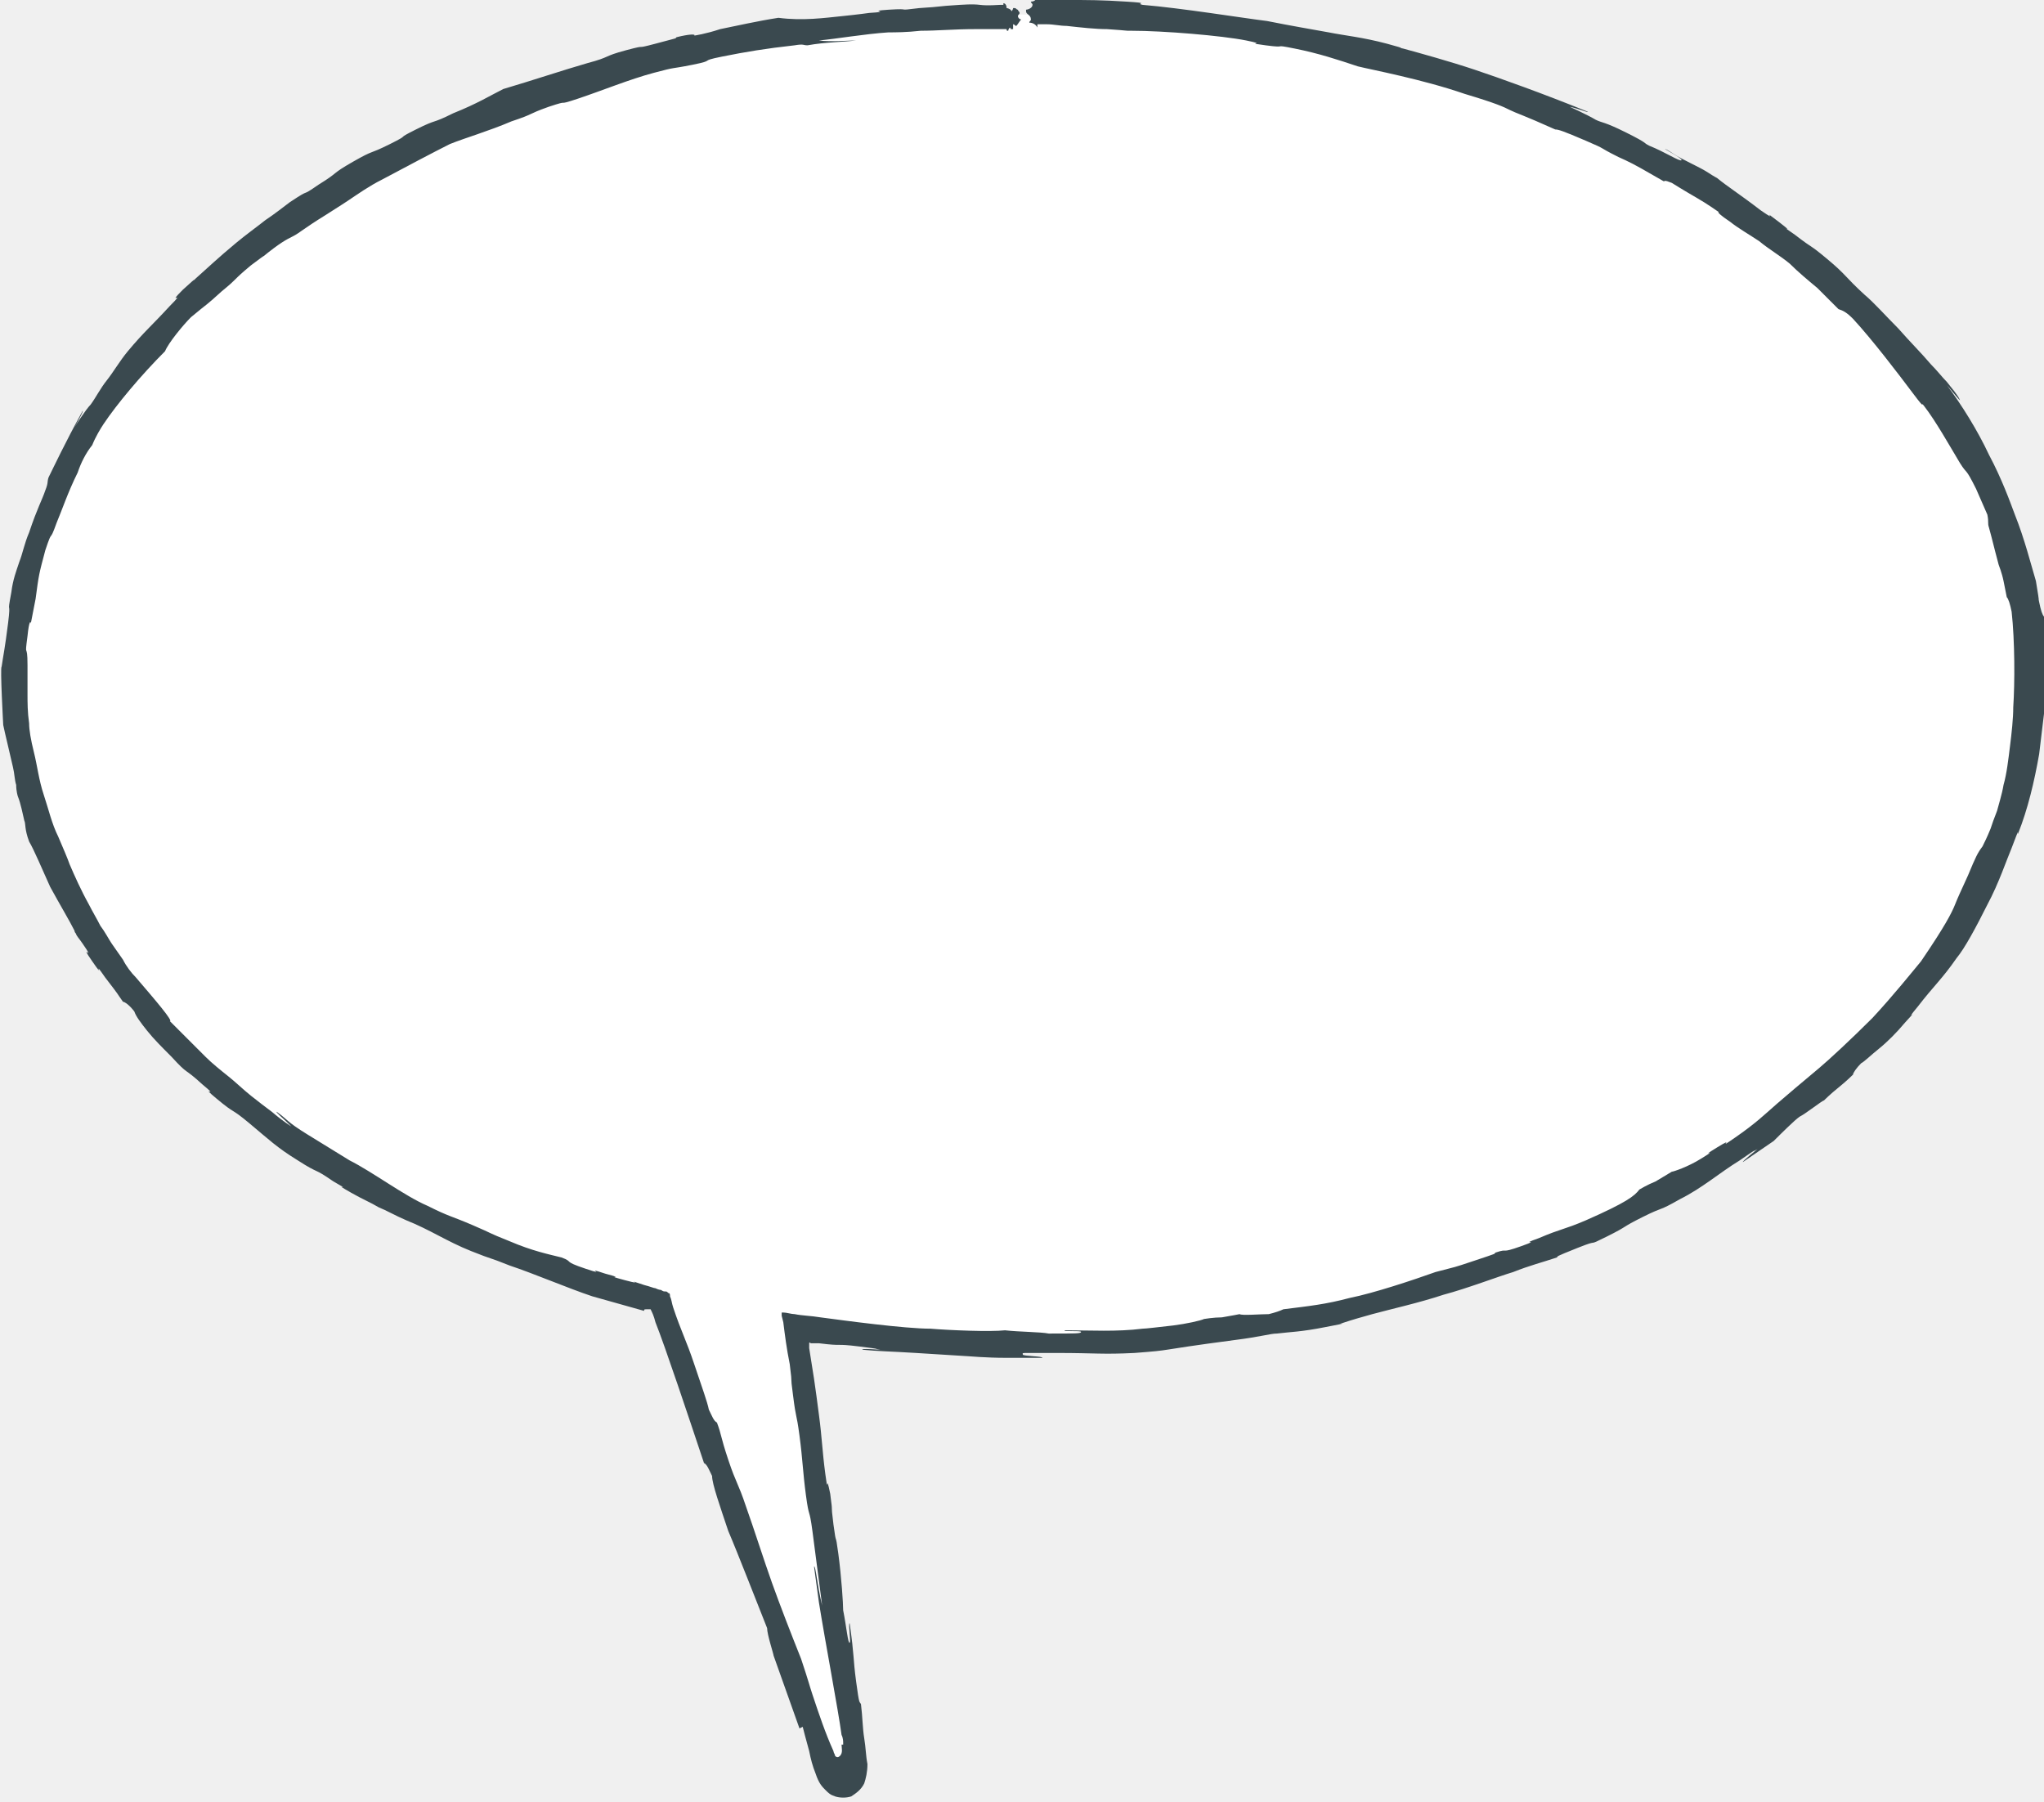
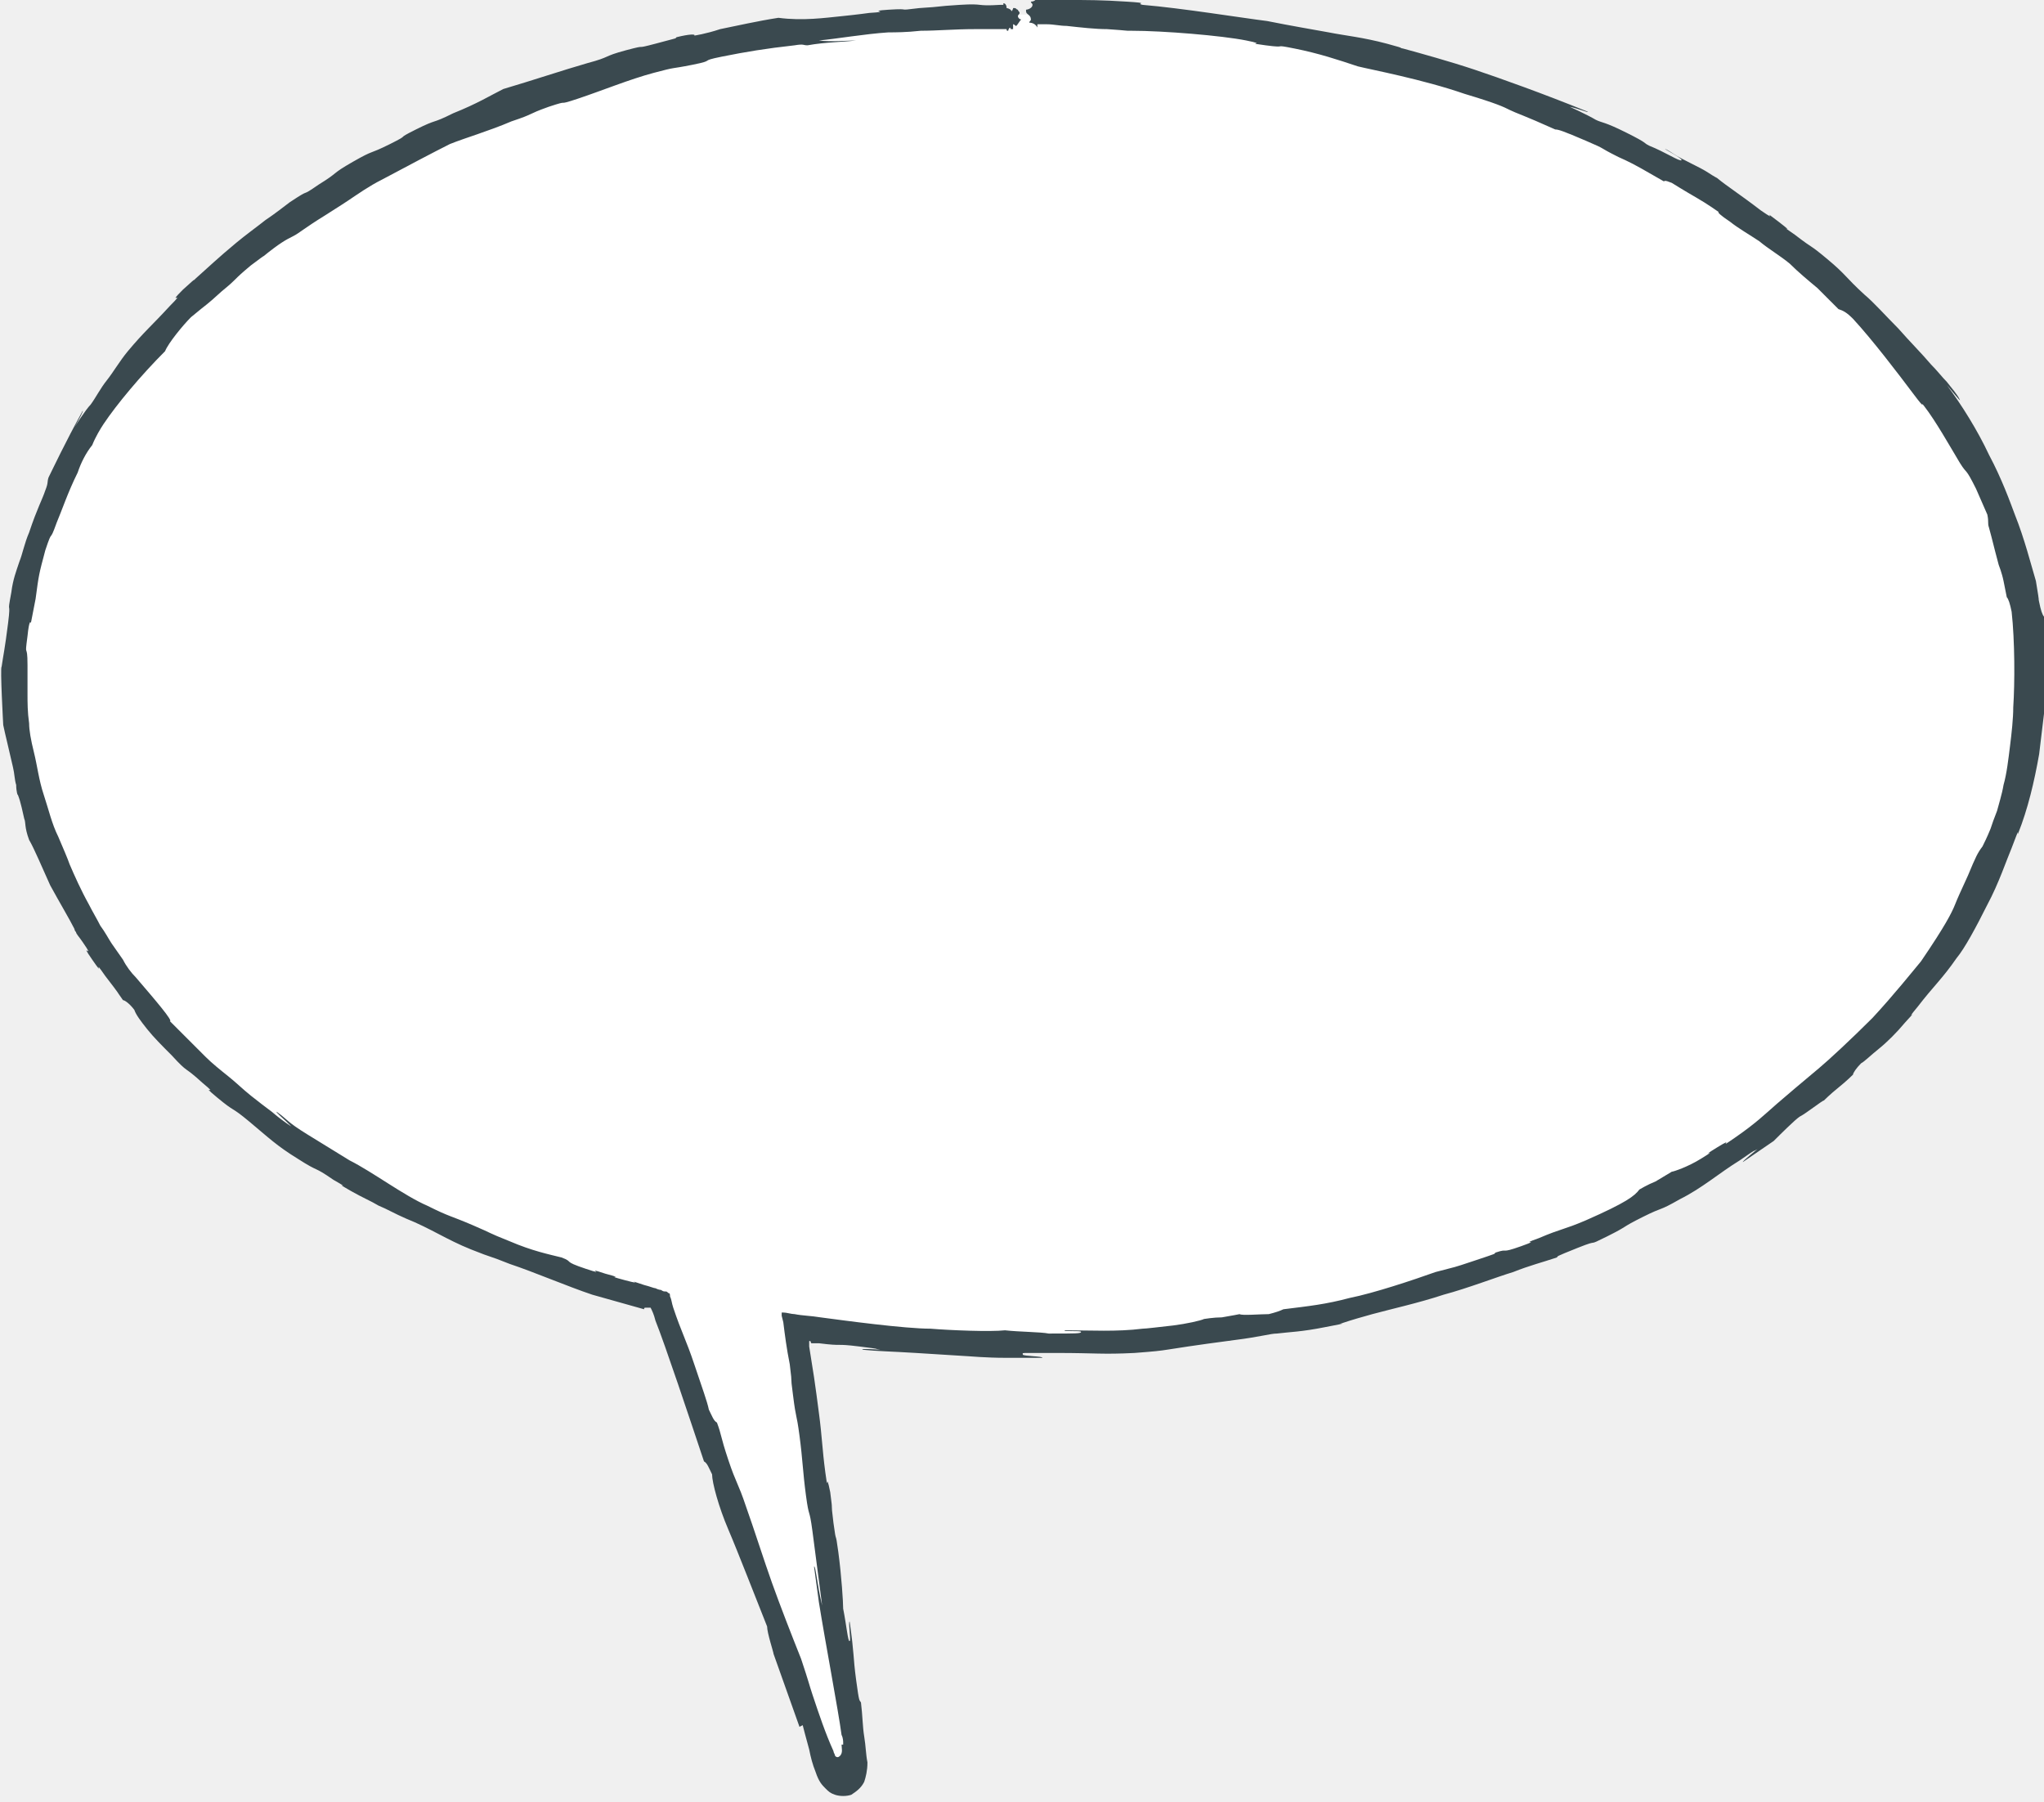
<svg xmlns="http://www.w3.org/2000/svg" version="1.1" id="Layer_1" x="0px" y="0px" viewBox="0 0 126.3 111.3" enable-background="new 0 0 126.3 111.3" xml:space="preserve">
  <g>
    <path fill="#FFFFFF" d="M63.1,0.9C28.7,0.9,0.9,19.4,0.9,42.1c0,17.5,16.6,32.5,39.9,38.4L51.4,110c0.4,0.9,1.6,0.6,1.6-0.4   l-3.8-27.4c4.5,0.7,9.1,1,13.9,1c34.4,0,62.3-18.4,62.3-41.2S97.5,0.9,63.1,0.9z" />
    <g>
      <g>
-         <path fill-rule="evenodd" clip-rule="evenodd" fill="#3A494F" d="M52.9,2.5c-0.8,0.1-1.9,0.1-3,0.3c-0.3,0-0.2-0.1-0.8,0     c-1.8,0.2-3,0.4-4.5,0.7c-1.5,0.3-0.3,0.2-1.8,0.5c-1.5,0.3-0.9,0.1-2.4,0.5c-1.5,0.4-3.2,1.1-4.7,1.6c-1.5,0.5-0.3,0-1.8,0.5     c-1.4,0.5-0.8,0.4-2.3,0.9c-1.4,0.6-2.8,1-3.8,1.4c-1,0.5-2.7,1.4-4.2,2.2c-0.8,0.4-1.5,0.9-2.1,1.3c-0.6,0.4-1.1,0.7-1.4,0.9     c-1.3,0.8-1.6,1.1-2,1.3c-0.4,0.2-0.8,0.4-1.9,1.3c0,0,0.5-0.4-0.7,0.5c-1.2,1-0.7,0.7-1.8,1.6c-1.1,1-0.7,0.6-1.9,1.6     c-0.5,0.5-1.4,1.6-1.6,2.1c-1.5,1.5-3,3.3-3.8,4.5c-0.2,0.3-0.5,0.8-0.7,1.3C5.3,28,5,28.6,4.8,29.2c-0.6,1.2-1,2.4-1.3,3.1     C3,33.7,3.3,32.5,2.8,34c-0.4,1.5-0.4,1.5-0.6,3c-0.3,1.5-0.3,1.6-0.3,1.5c0-0.1-0.1-0.2-0.2,0.8c-0.2,1.5,0,0.3,0,1.8     c0,0.4,0,0.7,0,1c0,0.3,0,0.6,0,0.8c0,0.5,0,1.1,0.1,1.8c0,0.4,0.1,1,0.3,1.8c0.2,0.8,0.3,1.7,0.6,2.6c0.3,0.9,0.5,1.8,0.9,2.6     c0.3,0.7,0.6,1.4,0.7,1.7c0.3,0.7,0.7,1.6,1.2,2.5c0.2,0.4,0.5,0.9,0.7,1.3c0.3,0.4,0.5,0.8,0.7,1.1c0.2,0.3,0.5,0.7,0.7,1     c0.2,0.4,0.5,0.8,0.8,1.1c0.6,0.7,1.2,1.4,1.6,1.9c0.4,0.5,0.6,0.8,0.5,0.8c0,0,0.4,0.4,1.1,1.1c0.3,0.3,0.7,0.7,1.1,1.1     c0.4,0.4,0.9,0.8,1.4,1.2c0.5,0.4,0.9,0.8,1.4,1.2c0.5,0.4,0.9,0.7,1.3,1c0.7,0.6,1.2,0.9,1.2,0.9c-0.5-0.5-1-0.9-0.9-0.9     c0.7,0.5,0.6,0.6,1.9,1.4c1.3,0.8,1.3,0.8,2.6,1.6c1.4,0.7,3.4,2.2,4.8,2.8c1.4,0.7,1.4,0.6,2.8,1.2c1.4,0.6,0.8,0.4,2.3,1     c1.4,0.6,2.4,0.8,3.2,1c0.8,0.3,0,0.2,1.5,0.7c1.5,0.5-0.3-0.2,1.2,0.3c1.5,0.4-0.3,0,1.2,0.4c1.5,0.4-0.3-0.2,1.2,0.3     c0.4,0.1,0.6,0.2,0.7,0.2c0.2,0.1,0.3,0.1,0.3,0.1c0.1,0,0.1,0.1,0.3,0.1c0.1,0,0.1,0,0.2,0.1c0.1,0,0.1,0.1,0.1,0.2     c0.1,0.2,0.1,0.4,0.2,0.7c0.5,1.5,0.8,2,1.3,3.5c0.5,1.5,0.8,2.3,0.9,2.8c0.2,0.4,0.3,0.7,0.5,0.8c0.3,0.8,0.2,0.8,0.7,2.3     c0.5,1.5,0.6,1.4,1.1,2.9c0.5,1.4,1.1,3.3,1.6,4.7c0.5,1.4,1.2,3.2,1.8,4.7c0.5,1.5,0.5,1.6,0.7,2.2c0.4,1.2,0.8,2.4,1.3,3.5     c0,0.1,0.1,0.2,0.1,0.3c0.1,0.1,0.2,0.1,0.3,0c0.2-0.2,0.1-0.5,0.1-0.7c0,0,0,0,0.1,0c0,0,0,0,0-0.1c0-0.1,0-0.3-0.1-0.5     c-0.2-1.5-1-5.7-1.4-8.2l-0.3-2.2c0.1-0.1,0.2,1.2,0.5,2.4l-0.6-4.6c-0.2-1.5-0.2-0.7-0.4-2.2c-0.2-1.5-0.2-2.2-0.4-3.7     c-0.2-1.5-0.2-0.9-0.4-2.5c-0.2-1.5,0-0.3-0.2-1.9c-0.2-1-0.3-1.8-0.4-2.6l-0.1-0.4l0-0.2c0,0,0.1,0,0.1,0c0.2,0,0.5,0.1,0.7,0.1     c0.5,0.1,1,0.1,1.6,0.2c1.5,0.2,5.2,0.7,6.8,0.7c1.2,0.1,3.7,0.2,4.6,0.1c0.9,0.1,2.2,0.1,2.7,0.2c1.7,0,2,0,2-0.1     c0-0.1-1.2,0-1-0.1c1.6,0,3.2,0.1,4.8-0.1c0.2,0,1-0.1,1.9-0.2c0.8-0.1,1.7-0.3,1.9-0.4c0,0,0.6-0.1,1.1-0.1     c0.6-0.1,1.1-0.2,1.1-0.2c0.1,0.1,1.3,0,1.8,0c0.4-0.1,0.7-0.2,0.9-0.3c1.6-0.2,2.6-0.3,4.1-0.7c1.5-0.3,3.9-1.1,5.3-1.6     c1.5-0.4,0.9-0.2,2.4-0.7c1.5-0.5,1.2-0.4,1.3-0.5c0.9-0.3,0.2,0.1,1.6-0.4c1.4-0.5-0.3,0,1.1-0.5c1.4-0.6,1.5-0.5,2.9-1.1     c2.5-1.1,3-1.5,3.3-1.9c0,0,0.5-0.3,1-0.5c0.5-0.3,1-0.6,1-0.6c0.1,0,1-0.3,1.8-0.8c1.3-0.8-0.3,0.1,1-0.7     c1.3-0.8-0.2,0.3,1.1-0.6c1.3-0.9,1.8-1.4,2.6-2.1c0.7-0.6,1.4-1.2,2.6-2.2c0.6-0.5,2-1.8,3.3-3.1c1.3-1.4,2.5-2.9,3-3.5     c1.5-2.2,1.9-3,2.1-3.5c0.2-0.5,0.3-0.7,0.8-1.8c0.5-1.2,0.6-1.4,0.9-1.8c0.1-0.2,0.3-0.6,0.5-1.1c0.1-0.3,0.2-0.6,0.4-1.1     c0.1-0.4,0.3-1,0.4-1.6c0.2-0.7,0.3-1.6,0.4-2.4c0.1-0.8,0.2-1.7,0.2-2.4c0.1-1.5,0.1-4.1-0.1-5.9c-0.1-0.5-0.2-0.8-0.3-0.9     c0,0-0.1-0.5-0.2-1c-0.1-0.5-0.3-1-0.3-1c-0.4-1.5-0.3-1.2-0.6-2.3c-0.1-0.3,0-0.3-0.1-0.8l-0.7-1.6c-0.7-1.4-0.5-0.8-1-1.6     c-0.6-1-1.5-2.6-2.2-3.5c-0.3-0.4,0.2,0.4-0.7-0.8c-0.9-1.2-2.5-3.3-3.7-4.6c-0.4-0.4-0.6-0.5-0.9-0.6c-0.3-0.3-0.8-0.8-1.3-1.3     c-0.6-0.5-1.2-1-1.7-1.5c-0.6-0.5-1.3-0.9-1.9-1.4c-0.6-0.4-1.3-0.8-1.8-1.2c-0.6-0.4-0.8-0.6-0.7-0.6c0,0-0.7-0.5-1.4-0.9     c-0.7-0.4-1.5-0.9-1.5-0.9c-0.5-0.2-0.4-0.1-0.5-0.1c0,0-0.7-0.4-1.4-0.8c-0.7-0.4-1.4-0.7-1.4-0.7c-1.4-0.7-0.6-0.4-2-1     c-1.4-0.6-1.7-0.7-1.9-0.7c-2-0.9-2.4-1-2.8-1.2c-0.4-0.2-0.8-0.4-2.8-1c-2.6-0.9-5.8-1.5-6.6-1.7C82.7,3.7,81.5,3.3,80,3     c-1.5-0.3-0.3,0-1.8-0.2c-1.5-0.2,0.3,0-1.2-0.3c-1.5-0.3-5.1-0.6-7.1-0.6c-0.5,0,0,0-1.5-0.1c-0.7,0-1.6-0.1-2.5-0.2     c-0.4,0-0.8-0.1-1.2-0.1l-0.3,0c-0.1,0-0.2,0-0.2,0l0,0l-0.1,0c0,0,0,0.1,0,0.2c-0.1-0.2-0.3-0.3-0.5-0.3c0-0.1,0.1-0.1,0.1-0.2     c0-0.3-0.3-0.3-0.3-0.5c0-0.1,0-0.1,0-0.1c0.1,0,0.4-0.1,0.4-0.3c0-0.1-0.1-0.1-0.1-0.2c0.3,0,0.3-0.2,0.4-0.2C64,0,64,0,64.1,0     l0,0c0,0,0,0,0.1,0l0.5,0c0.4,0,0.7,0,1.1,0c1.6,0,2.2,0,3.8,0.1c1.6,0.1,0.5,0.1,1,0.2c2.4,0.2,6.1,0.8,7.7,1     c1.5,0.3,2.7,0.5,3.8,0.7c1,0.2,2.1,0.3,3.6,0.7c1.5,0.4,0.5,0.2,1,0.3c1.1,0.3,2.9,0.8,4.4,1.3c1.5,0.5,4.3,1.5,7,2.6     c0.1,0.1-0.6-0.2-1.1-0.3c0,0,1.1,0.5,1.6,0.8c0.4,0.2,0.5,0.1,1.9,0.8c1.4,0.7,1,0.6,1.4,0.8c1,0.4,1.9,1,2,0.9     c0.1-0.1-1.1-0.7-1-0.7c0,0,0.2,0.1,0.5,0.3c0.3,0.2,0.7,0.4,1.1,0.6c0.4,0.2,0.8,0.4,1.1,0.6c0.3,0.2,0.5,0.3,0.5,0.3     c0.6,0.5,1.4,1,2.7,2c1.3,0.9-0.2-0.3,1.1,0.7c1.3,1-0.3-0.1,1,0.8c1.3,1,0.8,0.5,2,1.5c1.2,1,1.1,1.1,2.3,2.2     c0.6,0.5,1.3,1.3,2.1,2.1c0.7,0.8,1.5,1.6,2,2.2c0.4,0.4,0.7,0.8,1,1.1c0.3,0.4,0.6,0.7,0.8,1.1c0.1,0.2-0.7-0.8-0.8-0.9     c0.9,1.2,1.9,2.8,2.6,4.3c0.8,1.5,1.3,2.9,1.6,3.7c0.6,1.5,1,3.1,1.3,4.1l0,0c0.3,1.8,0.1,0.8,0.2,1.3c0.1,0.5,0.2,0.8,0.3,0.9     c0.1,0.9-0.1,0.2,0.1,1.8c0.1,1.6,0,0.6,0.1,0.7c0,0.9-0.1,1.2-0.1,1.1c0,0.7,0,1.5-0.1,2.4c-0.1,0.8-0.2,1.7-0.3,2.5     c-0.3,1.7-0.7,3.4-1.3,4.9c-0.1,0.2,0.2-0.7-0.4,0.9c-0.3,0.7-0.8,2.2-1.5,3.5c-0.7,1.4-1.4,2.7-1.9,3.3c-0.9,1.3-1.4,1.7-2.4,3     c-1,1.2,0.3-0.2-0.8,1c-0.5,0.6-1.1,1.2-1.6,1.6c-0.5,0.4-0.9,0.8-1.1,0.9c-0.3,0.3-0.5,0.6-0.5,0.7c0,0-0.4,0.4-0.9,0.8     c-0.5,0.4-0.9,0.8-0.9,0.8c-0.1,0-1.1,0.8-1.5,1c-0.3,0.2-1.2,1.1-1.6,1.5l-1.9,1.3c-0.1,0,0.9-0.8,0.9-0.8     c-0.5,0.3,0.2-0.2-1.1,0.7c-1.3,0.8-2.3,1.7-3.7,2.4c-1.4,0.8-0.9,0.4-2.3,1.1c-1.4,0.7-0.8,0.5-2.2,1.2     c-1.4,0.7-0.3,0.1-1.8,0.7c-1.5,0.6-1.2,0.5-1.3,0.6c-0.9,0.3-1.7,0.5-2.7,0.9c-1,0.3-2.8,1-4.3,1.4c-1.5,0.5-3.3,0.9-4.4,1.2     c-0.7,0.2-1.1,0.3-2,0.6c0,0,0.7-0.1-0.9,0.2c-1.5,0.3-2.2,0.3-3,0.4c-0.4,0-1,0.2-2.6,0.4c-5.3,0.7-3.6,0.6-6.2,0.8     c-2,0.1-2.4,0-4.8,0l-1.7,0c-0.5,0-0.4,0-0.4,0.1c0,0.1,1.3,0.1,1.2,0.2c0,0-1.1,0-2.3,0c-1.1,0-2.3-0.1-2.3-0.1     c-1.6-0.1-1.6-0.1-3.2-0.2c-1.6-0.1-2.3-0.1-3.3-0.2c-0.2-0.1,1.1,0,1.1,0c-0.6-0.1,0.3,0-1.3-0.2c-1.6-0.2-0.9,0-2.5-0.2     c-0.1,0-0.2,0-0.3,0c0,0-0.1,0-0.1,0c-0.1,0-0.1,0-0.1,0c0,0-0.1-0.1-0.1,0c0,0.1,0,0.1,0,0.3c0.1,0.6,0.2,1.3,0.3,1.9     c0.1,0.7,0.2,1.4,0.3,2.2c0.2,1.5,0.2,2.2,0.4,3.7c0.2,1.5,0-0.3,0.3,1.2c0.2,1.5,0,0.3,0.2,1.9c0.2,1.5,0.1,0.3,0.3,1.8     c0.2,1.5,0.3,3.1,0.3,3.5c0.2,1,0.3,2.1,0.4,2c0.1,0-0.1-1.2,0-1.2c0.3,2.1,0.2,2.1,0.4,3.6c0.2,1.5,0.2,1.2,0.3,1.4     c0.1,0.8,0.1,1.5,0.2,2.1c0.1,0.6,0.1,1.1,0.2,1.6c0,0.5-0.1,0.9-0.2,1.2c-0.2,0.4-0.5,0.6-0.8,0.8c-0.3,0.1-0.7,0.1-1,0     c-0.3-0.1-0.4-0.2-0.6-0.4c-0.2-0.2-0.4-0.4-0.6-1c-0.2-0.5-0.3-0.9-0.4-1.4c-0.1-0.4-0.2-0.7-0.4-1.5l-0.2,0.1l-1.6-4.5     c0-0.1-0.4-1.3-0.4-1.7c-0.6-1.5-1.8-4.6-2.4-6c-0.5-1.5-1-2.9-1-3.4c-0.2-0.4-0.3-0.7-0.5-0.8c-0.9-2.7-2.4-7.2-3-8.7     c-0.1-0.4-0.2-0.6-0.3-0.8c-0.1,0-0.1,0-0.2,0c-0.2,0-0.2,0-0.2,0.1l-3.2-0.9c-1.5-0.5-3.6-1.4-5.1-1.9c-1.5-0.6-0.9-0.3-2.4-0.9     c-1.5-0.6-2.5-1.3-4-1.9c-0.7-0.3-1.2-0.6-1.7-0.8c-0.5-0.3-1-0.5-1.7-0.9c-1.4-0.8,0.3,0.1-1.1-0.7c-1.3-0.9-0.8-0.4-2.2-1.3     c-1.3-0.8-1.8-1.3-3-2.3c-1.2-1-0.8-0.5-2-1.5c-1.2-1,0.3,0.1-0.9-0.9c-1.2-1.1-0.8-0.5-1.9-1.7c-0.6-0.6-1.1-1.1-1.5-1.6     c-0.4-0.5-0.7-0.9-0.8-1.2c-0.3-0.4-0.6-0.6-0.7-0.6c-0.5-0.7-0.1-0.2-1.1-1.5c-0.9-1.3,0.1,0.3-0.8-1c-0.9-1.3,0.3,0.2-0.6-1.1     c-0.2-0.3-0.4-0.5-0.4-0.6c-0.1-0.1-0.1-0.2-0.1-0.2c0,0,0,0.1,0,0c-0.3-0.6-0.9-1.6-1.5-2.7c-0.5-1.1-1-2.3-1.3-2.8     c-0.3-0.8-0.2-1.1-0.3-1.3c-0.1-0.4-0.2-1-0.4-1.5C1.1,49.2,1,48.9,1,48.5c-0.1-0.3-0.1-0.7-0.2-1.1c-0.2-0.9-0.5-2.1-0.6-2.6     c0,0-0.2-3.6-0.1-3.6c0.1-0.7,0.2-1.1,0.4-2.7c0.2-1.6-0.1-0.3,0.2-1.9c0.1-0.8,0.3-1.3,0.5-1.9c0.2-0.5,0.3-1.1,0.6-1.8     c0.5-1.5,0.8-2,1-2.6c0.2-0.5,0.1-0.5,0.2-0.8c0.3-0.6,1-2.1,2.1-4.1c0.1-0.1-0.2,0.5-0.5,1c0,0,0.7-1.1,1-1.4     c0.3-0.4,0.6-1,1-1.5c0.4-0.5,0.8-1.2,1.3-1.8c1-1.2,1.5-1.6,2.6-2.8c1.1-1.1-0.3,0.1,0.8-1c1.2-1.1,0.4-0.3,0.8-0.7     c0.9-0.8,1.3-1.2,2.5-2.2c0.6-0.5,1.3-1,1.8-1.4c0.6-0.4,1.1-0.8,1.5-1.1l0,0c1.5-1,0.5-0.2,1.8-1.1c1.3-0.8,0.7-0.6,2.1-1.4     c1.4-0.8,0.9-0.4,2.3-1.1c1.4-0.7,0.2-0.2,1.6-0.9c1.4-0.7,0.9-0.3,2.3-1c1.5-0.6,2.3-1.1,3.1-1.5c1.7-0.5,3.8-1.2,5.2-1.6     c1.5-0.4,0.9-0.4,2.4-0.8c1.5-0.4,0.3,0,1.8-0.4c1.5-0.4,1.2-0.3,1.3-0.4c0.8-0.2,1.2-0.2,1.1-0.1c0,0,0.7-0.1,1.6-0.4     c1-0.2,2.3-0.5,3.6-0.7C49.6,1.3,51,1.1,52,1c1-0.1,1.7-0.2,1.7-0.2c1.6-0.1-0.3-0.1,1.2-0.2c1.6-0.1,0.3,0.1,1.9-0.1     c1.6-0.1,0.9-0.1,2.5-0.2c1.6-0.1,0.9,0.1,2.5,0c0.1,0,0.1,0,0.2,0l0,0c0,0,0,0,0,0c0,0,0,0,0-0.1c0.1,0,0.2,0.1,0.2,0.3     c0.1,0,0.3,0.1,0.3,0.2c0,0,0.1-0.1,0.1-0.2l0.1,0c0.1,0,0.1,0.1,0.2,0.1c0,0.1,0.1,0.1,0.1,0.2c0,0.1-0.1,0.1-0.1,0.2     c0,0.1,0.1,0.2,0.2,0.2c-0.1,0.1-0.2,0.3-0.3,0.4c-0.1,0-0.1-0.1-0.2-0.1l0,0.3l-0.1,0c-0.1,0,0,0-0.1-0.1c0,0-0.1,0.1-0.1,0.2     c-0.1,0-0.1,0-0.1-0.1c-0.1,0-0.2,0-0.2,0l-0.1,0c-0.6,0-1.1,0-1.7,0c-1.2,0-2.3,0.1-3.3,0.1c-0.9,0.1-1.6,0.1-2,0.1     c-1.5,0.1-3.2,0.4-4.3,0.5C51.3,2.6,52.5,2.5,52.9,2.5z" />
+         <path fill-rule="evenodd" clip-rule="evenodd" fill="#3A494F" d="M52.9,2.5c-0.8,0.1-1.9,0.1-3,0.3c-0.3,0-0.2-0.1-0.8,0     c-1.8,0.2-3,0.4-4.5,0.7c-1.5,0.3-0.3,0.2-1.8,0.5c-1.5,0.3-0.9,0.1-2.4,0.5c-1.5,0.4-3.2,1.1-4.7,1.6c-1.5,0.5-0.3,0-1.8,0.5     c-1.4,0.5-0.8,0.4-2.3,0.9c-1.4,0.6-2.8,1-3.8,1.4c-1,0.5-2.7,1.4-4.2,2.2c-0.8,0.4-1.5,0.9-2.1,1.3c-0.6,0.4-1.1,0.7-1.4,0.9     c-1.3,0.8-1.6,1.1-2,1.3c-0.4,0.2-0.8,0.4-1.9,1.3c0,0,0.5-0.4-0.7,0.5c-1.2,1-0.7,0.7-1.8,1.6c-1.1,1-0.7,0.6-1.9,1.6     c-0.5,0.5-1.4,1.6-1.6,2.1c-1.5,1.5-3,3.3-3.8,4.5c-0.2,0.3-0.5,0.8-0.7,1.3C5.3,28,5,28.6,4.8,29.2c-0.6,1.2-1,2.4-1.3,3.1     C3,33.7,3.3,32.5,2.8,34c-0.4,1.5-0.4,1.5-0.6,3c-0.3,1.5-0.3,1.6-0.3,1.5c0-0.1-0.1-0.2-0.2,0.8c-0.2,1.5,0,0.3,0,1.8     c0,0.4,0,0.7,0,1c0,0.3,0,0.6,0,0.8c0,0.5,0,1.1,0.1,1.8c0,0.4,0.1,1,0.3,1.8c0.2,0.8,0.3,1.7,0.6,2.6c0.3,0.9,0.5,1.8,0.9,2.6     c0.3,0.7,0.6,1.4,0.7,1.7c0.3,0.7,0.7,1.6,1.2,2.5c0.2,0.4,0.5,0.9,0.7,1.3c0.3,0.4,0.5,0.8,0.7,1.1c0.2,0.3,0.5,0.7,0.7,1     c0.2,0.4,0.5,0.8,0.8,1.1c0.6,0.7,1.2,1.4,1.6,1.9c0.4,0.5,0.6,0.8,0.5,0.8c0,0,0.4,0.4,1.1,1.1c0.3,0.3,0.7,0.7,1.1,1.1     c0.4,0.4,0.9,0.8,1.4,1.2c0.5,0.4,0.9,0.8,1.4,1.2c0.5,0.4,0.9,0.7,1.3,1c0.7,0.6,1.2,0.9,1.2,0.9c-0.5-0.5-1-0.9-0.9-0.9     c0.7,0.5,0.6,0.6,1.9,1.4c1.3,0.8,1.3,0.8,2.6,1.6c1.4,0.7,3.4,2.2,4.8,2.8c1.4,0.7,1.4,0.6,2.8,1.2c1.4,0.6,0.8,0.4,2.3,1     c1.4,0.6,2.4,0.8,3.2,1c0.8,0.3,0,0.2,1.5,0.7c1.5,0.5-0.3-0.2,1.2,0.3c1.5,0.4-0.3,0,1.2,0.4c1.5,0.4-0.3-0.2,1.2,0.3     c0.4,0.1,0.6,0.2,0.7,0.2c0.2,0.1,0.3,0.1,0.3,0.1c0.1,0,0.1,0.1,0.3,0.1c0.1,0,0.1,0,0.2,0.1c0.1,0,0.1,0.1,0.1,0.2     c0.1,0.2,0.1,0.4,0.2,0.7c0.5,1.5,0.8,2,1.3,3.5c0.5,1.5,0.8,2.3,0.9,2.8c0.2,0.4,0.3,0.7,0.5,0.8c0.3,0.8,0.2,0.8,0.7,2.3     c0.5,1.5,0.6,1.4,1.1,2.9c0.5,1.4,1.1,3.3,1.6,4.7c0.5,1.4,1.2,3.2,1.8,4.7c0.5,1.5,0.5,1.6,0.7,2.2c0.4,1.2,0.8,2.4,1.3,3.5     c0,0.1,0.1,0.2,0.1,0.3c0.1,0.1,0.2,0.1,0.3,0c0.2-0.2,0.1-0.5,0.1-0.7c0,0,0,0,0.1,0c0,0,0,0,0-0.1c0-0.1,0-0.3-0.1-0.5     c-0.2-1.5-1-5.7-1.4-8.2l-0.3-2.2c0.1-0.1,0.2,1.2,0.5,2.4l-0.6-4.6c-0.2-1.5-0.2-0.7-0.4-2.2c-0.2-1.5-0.2-2.2-0.4-3.7     c-0.2-1.5-0.2-0.9-0.4-2.5c-0.2-1.5,0-0.3-0.2-1.9c-0.2-1-0.3-1.8-0.4-2.6l-0.1-0.4l0-0.2c0,0,0.1,0,0.1,0c0.2,0,0.5,0.1,0.7,0.1     c0.5,0.1,1,0.1,1.6,0.2c1.5,0.2,5.2,0.7,6.8,0.7c1.2,0.1,3.7,0.2,4.6,0.1c0.9,0.1,2.2,0.1,2.7,0.2c1.7,0,2,0,2-0.1     c0-0.1-1.2,0-1-0.1c1.6,0,3.2,0.1,4.8-0.1c0.2,0,1-0.1,1.9-0.2c0.8-0.1,1.7-0.3,1.9-0.4c0,0,0.6-0.1,1.1-0.1     c0.6-0.1,1.1-0.2,1.1-0.2c0.1,0.1,1.3,0,1.8,0c0.4-0.1,0.7-0.2,0.9-0.3c1.6-0.2,2.6-0.3,4.1-0.7c1.5-0.3,3.9-1.1,5.3-1.6     c1.5-0.4,0.9-0.2,2.4-0.7c1.5-0.5,1.2-0.4,1.3-0.5c0.9-0.3,0.2,0.1,1.6-0.4c1.4-0.5-0.3,0,1.1-0.5c1.4-0.6,1.5-0.5,2.9-1.1     c2.5-1.1,3-1.5,3.3-1.9c0,0,0.5-0.3,1-0.5c0.5-0.3,1-0.6,1-0.6c0.1,0,1-0.3,1.8-0.8c1.3-0.8-0.3,0.1,1-0.7     c1.3-0.8-0.2,0.3,1.1-0.6c1.3-0.9,1.8-1.4,2.6-2.1c0.7-0.6,1.4-1.2,2.6-2.2c0.6-0.5,2-1.8,3.3-3.1c1.3-1.4,2.5-2.9,3-3.5     c1.5-2.2,1.9-3,2.1-3.5c0.2-0.5,0.3-0.7,0.8-1.8c0.5-1.2,0.6-1.4,0.9-1.8c0.1-0.2,0.3-0.6,0.5-1.1c0.1-0.3,0.2-0.6,0.4-1.1     c0.1-0.4,0.3-1,0.4-1.6c0.2-0.7,0.3-1.6,0.4-2.4c0.1-0.8,0.2-1.7,0.2-2.4c0.1-1.5,0.1-4.1-0.1-5.9c-0.1-0.5-0.2-0.8-0.3-0.9     c0,0-0.1-0.5-0.2-1c-0.1-0.5-0.3-1-0.3-1c-0.4-1.5-0.3-1.2-0.6-2.3c-0.1-0.3,0-0.3-0.1-0.8l-0.7-1.6c-0.7-1.4-0.5-0.8-1-1.6     c-0.6-1-1.5-2.6-2.2-3.5c-0.3-0.4,0.2,0.4-0.7-0.8c-0.9-1.2-2.5-3.3-3.7-4.6c-0.4-0.4-0.6-0.5-0.9-0.6c-0.3-0.3-0.8-0.8-1.3-1.3     c-0.6-0.5-1.2-1-1.7-1.5c-0.6-0.5-1.3-0.9-1.9-1.4c-0.6-0.4-1.3-0.8-1.8-1.2c-0.6-0.4-0.8-0.6-0.7-0.6c0,0-0.7-0.5-1.4-0.9     c-0.7-0.4-1.5-0.9-1.5-0.9c-0.5-0.2-0.4-0.1-0.5-0.1c0,0-0.7-0.4-1.4-0.8c-0.7-0.4-1.4-0.7-1.4-0.7c-1.4-0.7-0.6-0.4-2-1     c-1.4-0.6-1.7-0.7-1.9-0.7c-2-0.9-2.4-1-2.8-1.2c-0.4-0.2-0.8-0.4-2.8-1c-2.6-0.9-5.8-1.5-6.6-1.7C82.7,3.7,81.5,3.3,80,3     c-1.5-0.3-0.3,0-1.8-0.2c-1.5-0.2,0.3,0-1.2-0.3c-1.5-0.3-5.1-0.6-7.1-0.6c-0.5,0,0,0-1.5-0.1c-0.7,0-1.6-0.1-2.5-0.2     c-0.4,0-0.8-0.1-1.2-0.1l-0.3,0c-0.1,0-0.2,0-0.2,0l0,0l-0.1,0c0,0,0,0.1,0,0.2c-0.1-0.2-0.3-0.3-0.5-0.3c0-0.1,0.1-0.1,0.1-0.2     c0-0.3-0.3-0.3-0.3-0.5c0-0.1,0-0.1,0-0.1c0.1,0,0.4-0.1,0.4-0.3c0-0.1-0.1-0.1-0.1-0.2c0.3,0,0.3-0.2,0.4-0.2C64,0,64,0,64.1,0     l0,0c0,0,0,0,0.1,0l0.5,0c0.4,0,0.7,0,1.1,0c1.6,0,2.2,0,3.8,0.1c1.6,0.1,0.5,0.1,1,0.2c2.4,0.2,6.1,0.8,7.7,1     c1.5,0.3,2.7,0.5,3.8,0.7c1,0.2,2.1,0.3,3.6,0.7c1.5,0.4,0.5,0.2,1,0.3c1.1,0.3,2.9,0.8,4.4,1.3c1.5,0.5,4.3,1.5,7,2.6     c0.1,0.1-0.6-0.2-1.1-0.3c0,0,1.1,0.5,1.6,0.8c0.4,0.2,0.5,0.1,1.9,0.8c1.4,0.7,1,0.6,1.4,0.8c1,0.4,1.9,1,2,0.9     c0.1-0.1-1.1-0.7-1-0.7c0,0,0.2,0.1,0.5,0.3c0.3,0.2,0.7,0.4,1.1,0.6c0.4,0.2,0.8,0.4,1.1,0.6c0.3,0.2,0.5,0.3,0.5,0.3     c0.6,0.5,1.4,1,2.7,2c1.3,0.9-0.2-0.3,1.1,0.7c1.3,1-0.3-0.1,1,0.8c1.3,1,0.8,0.5,2,1.5c1.2,1,1.1,1.1,2.3,2.2     c0.6,0.5,1.3,1.3,2.1,2.1c0.7,0.8,1.5,1.6,2,2.2c0.4,0.4,0.7,0.8,1,1.1c0.3,0.4,0.6,0.7,0.8,1.1c0.1,0.2-0.7-0.8-0.8-0.9     c0.9,1.2,1.9,2.8,2.6,4.3c0.8,1.5,1.3,2.9,1.6,3.7c0.6,1.5,1,3.1,1.3,4.1l0,0c0.3,1.8,0.1,0.8,0.2,1.3c0.1,0.5,0.2,0.8,0.3,0.9     c0.1,0.9-0.1,0.2,0.1,1.8c0.1,1.6,0,0.6,0.1,0.7c0,0.9-0.1,1.2-0.1,1.1c0,0.7,0,1.5-0.1,2.4c-0.1,0.8-0.2,1.7-0.3,2.5     c-0.3,1.7-0.7,3.4-1.3,4.9c-0.1,0.2,0.2-0.7-0.4,0.9c-0.3,0.7-0.8,2.2-1.5,3.5c-0.7,1.4-1.4,2.7-1.9,3.3c-0.9,1.3-1.4,1.7-2.4,3     c-1,1.2,0.3-0.2-0.8,1c-0.5,0.6-1.1,1.2-1.6,1.6c-0.5,0.4-0.9,0.8-1.1,0.9c-0.3,0.3-0.5,0.6-0.5,0.7c0,0-0.4,0.4-0.9,0.8     c-0.5,0.4-0.9,0.8-0.9,0.8c-0.1,0-1.1,0.8-1.5,1c-0.3,0.2-1.2,1.1-1.6,1.5l-1.9,1.3c-0.1,0,0.9-0.8,0.9-0.8     c-0.5,0.3,0.2-0.2-1.1,0.7c-1.3,0.8-2.3,1.7-3.7,2.4c-1.4,0.8-0.9,0.4-2.3,1.1c-1.4,0.7-0.8,0.5-2.2,1.2     c-1.4,0.7-0.3,0.1-1.8,0.7c-1.5,0.6-1.2,0.5-1.3,0.6c-0.9,0.3-1.7,0.5-2.7,0.9c-1,0.3-2.8,1-4.3,1.4c-1.5,0.5-3.3,0.9-4.4,1.2     c-0.7,0.2-1.1,0.3-2,0.6c0,0,0.7-0.1-0.9,0.2c-1.5,0.3-2.2,0.3-3,0.4c-0.4,0-1,0.2-2.6,0.4c-5.3,0.7-3.6,0.6-6.2,0.8     c-2,0.1-2.4,0-4.8,0l-1.7,0c-0.5,0-0.4,0-0.4,0.1c0,0.1,1.3,0.1,1.2,0.2c0,0-1.1,0-2.3,0c-1.1,0-2.3-0.1-2.3-0.1     c-1.6-0.1-1.6-0.1-3.2-0.2c-1.6-0.1-2.3-0.1-3.3-0.2c-0.2-0.1,1.1,0,1.1,0c-0.6-0.1,0.3,0-1.3-0.2c-1.6-0.2-0.9,0-2.5-0.2     c-0.1,0-0.2,0-0.3,0c0,0-0.1,0-0.1,0c-0.1,0-0.1,0-0.1-0.1c0,0-0.1-0.1-0.1,0c0,0.1,0,0.1,0,0.3c0.1,0.6,0.2,1.3,0.3,1.9     c0.1,0.7,0.2,1.4,0.3,2.2c0.2,1.5,0.2,2.2,0.4,3.7c0.2,1.5,0-0.3,0.3,1.2c0.2,1.5,0,0.3,0.2,1.9c0.2,1.5,0.1,0.3,0.3,1.8     c0.2,1.5,0.3,3.1,0.3,3.5c0.2,1,0.3,2.1,0.4,2c0.1,0-0.1-1.2,0-1.2c0.3,2.1,0.2,2.1,0.4,3.6c0.2,1.5,0.2,1.2,0.3,1.4     c0.1,0.8,0.1,1.5,0.2,2.1c0.1,0.6,0.1,1.1,0.2,1.6c0,0.5-0.1,0.9-0.2,1.2c-0.2,0.4-0.5,0.6-0.8,0.8c-0.3,0.1-0.7,0.1-1,0     c-0.3-0.1-0.4-0.2-0.6-0.4c-0.2-0.2-0.4-0.4-0.6-1c-0.2-0.5-0.3-0.9-0.4-1.4c-0.1-0.4-0.2-0.7-0.4-1.5l-0.2,0.1l-1.6-4.5     c0-0.1-0.4-1.3-0.4-1.7c-0.6-1.5-1.8-4.6-2.4-6s-1-2.9-1-3.4c-0.2-0.4-0.3-0.7-0.5-0.8c-0.9-2.7-2.4-7.2-3-8.7     c-0.1-0.4-0.2-0.6-0.3-0.8c-0.1,0-0.1,0-0.2,0c-0.2,0-0.2,0-0.2,0.1l-3.2-0.9c-1.5-0.5-3.6-1.4-5.1-1.9c-1.5-0.6-0.9-0.3-2.4-0.9     c-1.5-0.6-2.5-1.3-4-1.9c-0.7-0.3-1.2-0.6-1.7-0.8c-0.5-0.3-1-0.5-1.7-0.9c-1.4-0.8,0.3,0.1-1.1-0.7c-1.3-0.9-0.8-0.4-2.2-1.3     c-1.3-0.8-1.8-1.3-3-2.3c-1.2-1-0.8-0.5-2-1.5c-1.2-1,0.3,0.1-0.9-0.9c-1.2-1.1-0.8-0.5-1.9-1.7c-0.6-0.6-1.1-1.1-1.5-1.6     c-0.4-0.5-0.7-0.9-0.8-1.2c-0.3-0.4-0.6-0.6-0.7-0.6c-0.5-0.7-0.1-0.2-1.1-1.5c-0.9-1.3,0.1,0.3-0.8-1c-0.9-1.3,0.3,0.2-0.6-1.1     c-0.2-0.3-0.4-0.5-0.4-0.6c-0.1-0.1-0.1-0.2-0.1-0.2c0,0,0,0.1,0,0c-0.3-0.6-0.9-1.6-1.5-2.7c-0.5-1.1-1-2.3-1.3-2.8     c-0.3-0.8-0.2-1.1-0.3-1.3c-0.1-0.4-0.2-1-0.4-1.5C1.1,49.2,1,48.9,1,48.5c-0.1-0.3-0.1-0.7-0.2-1.1c-0.2-0.9-0.5-2.1-0.6-2.6     c0,0-0.2-3.6-0.1-3.6c0.1-0.7,0.2-1.1,0.4-2.7c0.2-1.6-0.1-0.3,0.2-1.9c0.1-0.8,0.3-1.3,0.5-1.9c0.2-0.5,0.3-1.1,0.6-1.8     c0.5-1.5,0.8-2,1-2.6c0.2-0.5,0.1-0.5,0.2-0.8c0.3-0.6,1-2.1,2.1-4.1c0.1-0.1-0.2,0.5-0.5,1c0,0,0.7-1.1,1-1.4     c0.3-0.4,0.6-1,1-1.5c0.4-0.5,0.8-1.2,1.3-1.8c1-1.2,1.5-1.6,2.6-2.8c1.1-1.1-0.3,0.1,0.8-1c1.2-1.1,0.4-0.3,0.8-0.7     c0.9-0.8,1.3-1.2,2.5-2.2c0.6-0.5,1.3-1,1.8-1.4c0.6-0.4,1.1-0.8,1.5-1.1l0,0c1.5-1,0.5-0.2,1.8-1.1c1.3-0.8,0.7-0.6,2.1-1.4     c1.4-0.8,0.9-0.4,2.3-1.1c1.4-0.7,0.2-0.2,1.6-0.9c1.4-0.7,0.9-0.3,2.3-1c1.5-0.6,2.3-1.1,3.1-1.5c1.7-0.5,3.8-1.2,5.2-1.6     c1.5-0.4,0.9-0.4,2.4-0.8c1.5-0.4,0.3,0,1.8-0.4c1.5-0.4,1.2-0.3,1.3-0.4c0.8-0.2,1.2-0.2,1.1-0.1c0,0,0.7-0.1,1.6-0.4     c1-0.2,2.3-0.5,3.6-0.7C49.6,1.3,51,1.1,52,1c1-0.1,1.7-0.2,1.7-0.2c1.6-0.1-0.3-0.1,1.2-0.2c1.6-0.1,0.3,0.1,1.9-0.1     c1.6-0.1,0.9-0.1,2.5-0.2c1.6-0.1,0.9,0.1,2.5,0c0.1,0,0.1,0,0.2,0l0,0c0,0,0,0,0,0c0,0,0,0,0-0.1c0.1,0,0.2,0.1,0.2,0.3     c0.1,0,0.3,0.1,0.3,0.2c0,0,0.1-0.1,0.1-0.2l0.1,0c0.1,0,0.1,0.1,0.2,0.1c0,0.1,0.1,0.1,0.1,0.2c0,0.1-0.1,0.1-0.1,0.2     c0,0.1,0.1,0.2,0.2,0.2c-0.1,0.1-0.2,0.3-0.3,0.4c-0.1,0-0.1-0.1-0.2-0.1l0,0.3l-0.1,0c-0.1,0,0,0-0.1-0.1c0,0-0.1,0.1-0.1,0.2     c-0.1,0-0.1,0-0.1-0.1c-0.1,0-0.2,0-0.2,0l-0.1,0c-0.6,0-1.1,0-1.7,0c-1.2,0-2.3,0.1-3.3,0.1c-0.9,0.1-1.6,0.1-2,0.1     c-1.5,0.1-3.2,0.4-4.3,0.5C51.3,2.6,52.5,2.5,52.9,2.5z" />
      </g>
    </g>
  </g>
  <g>
</g>
  <g>
</g>
  <g>
</g>
  <g>
</g>
  <g>
</g>
  <g>
</g>
  <g>
</g>
  <g>
</g>
  <g>
</g>
  <g>
</g>
  <g>
</g>
  <g>
</g>
  <g>
</g>
  <g>
</g>
  <g>
</g>
</svg>
